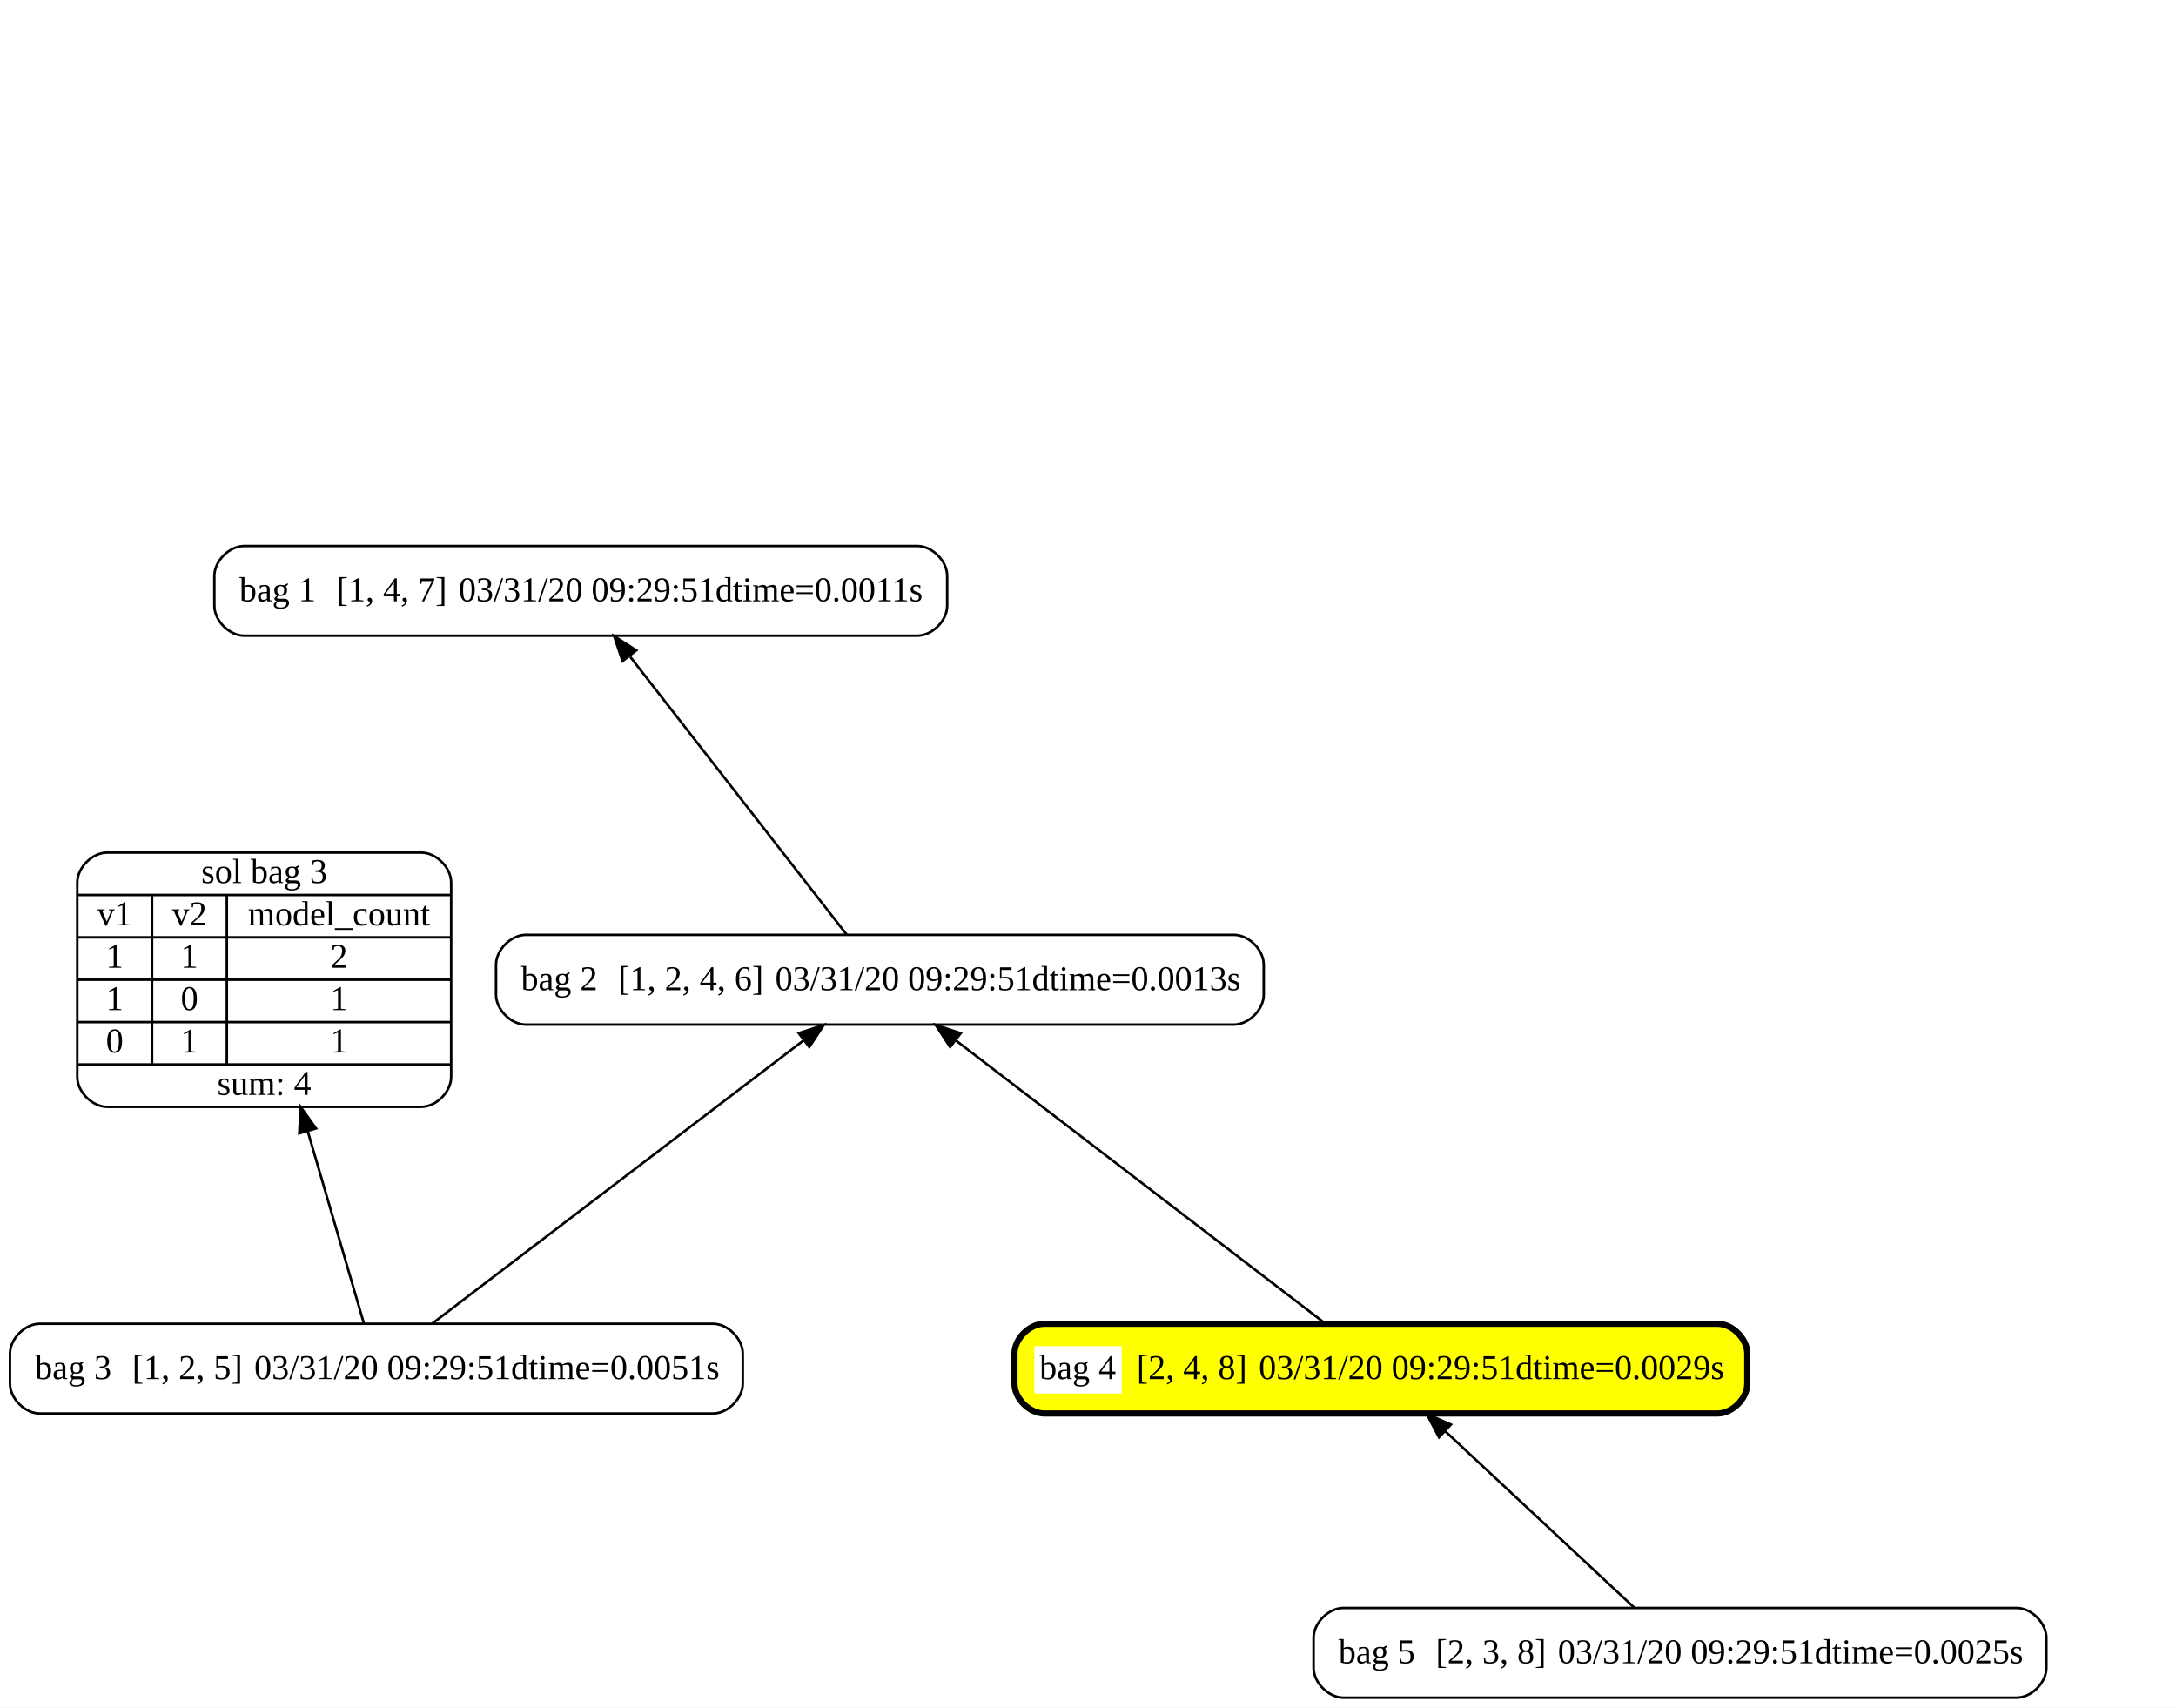
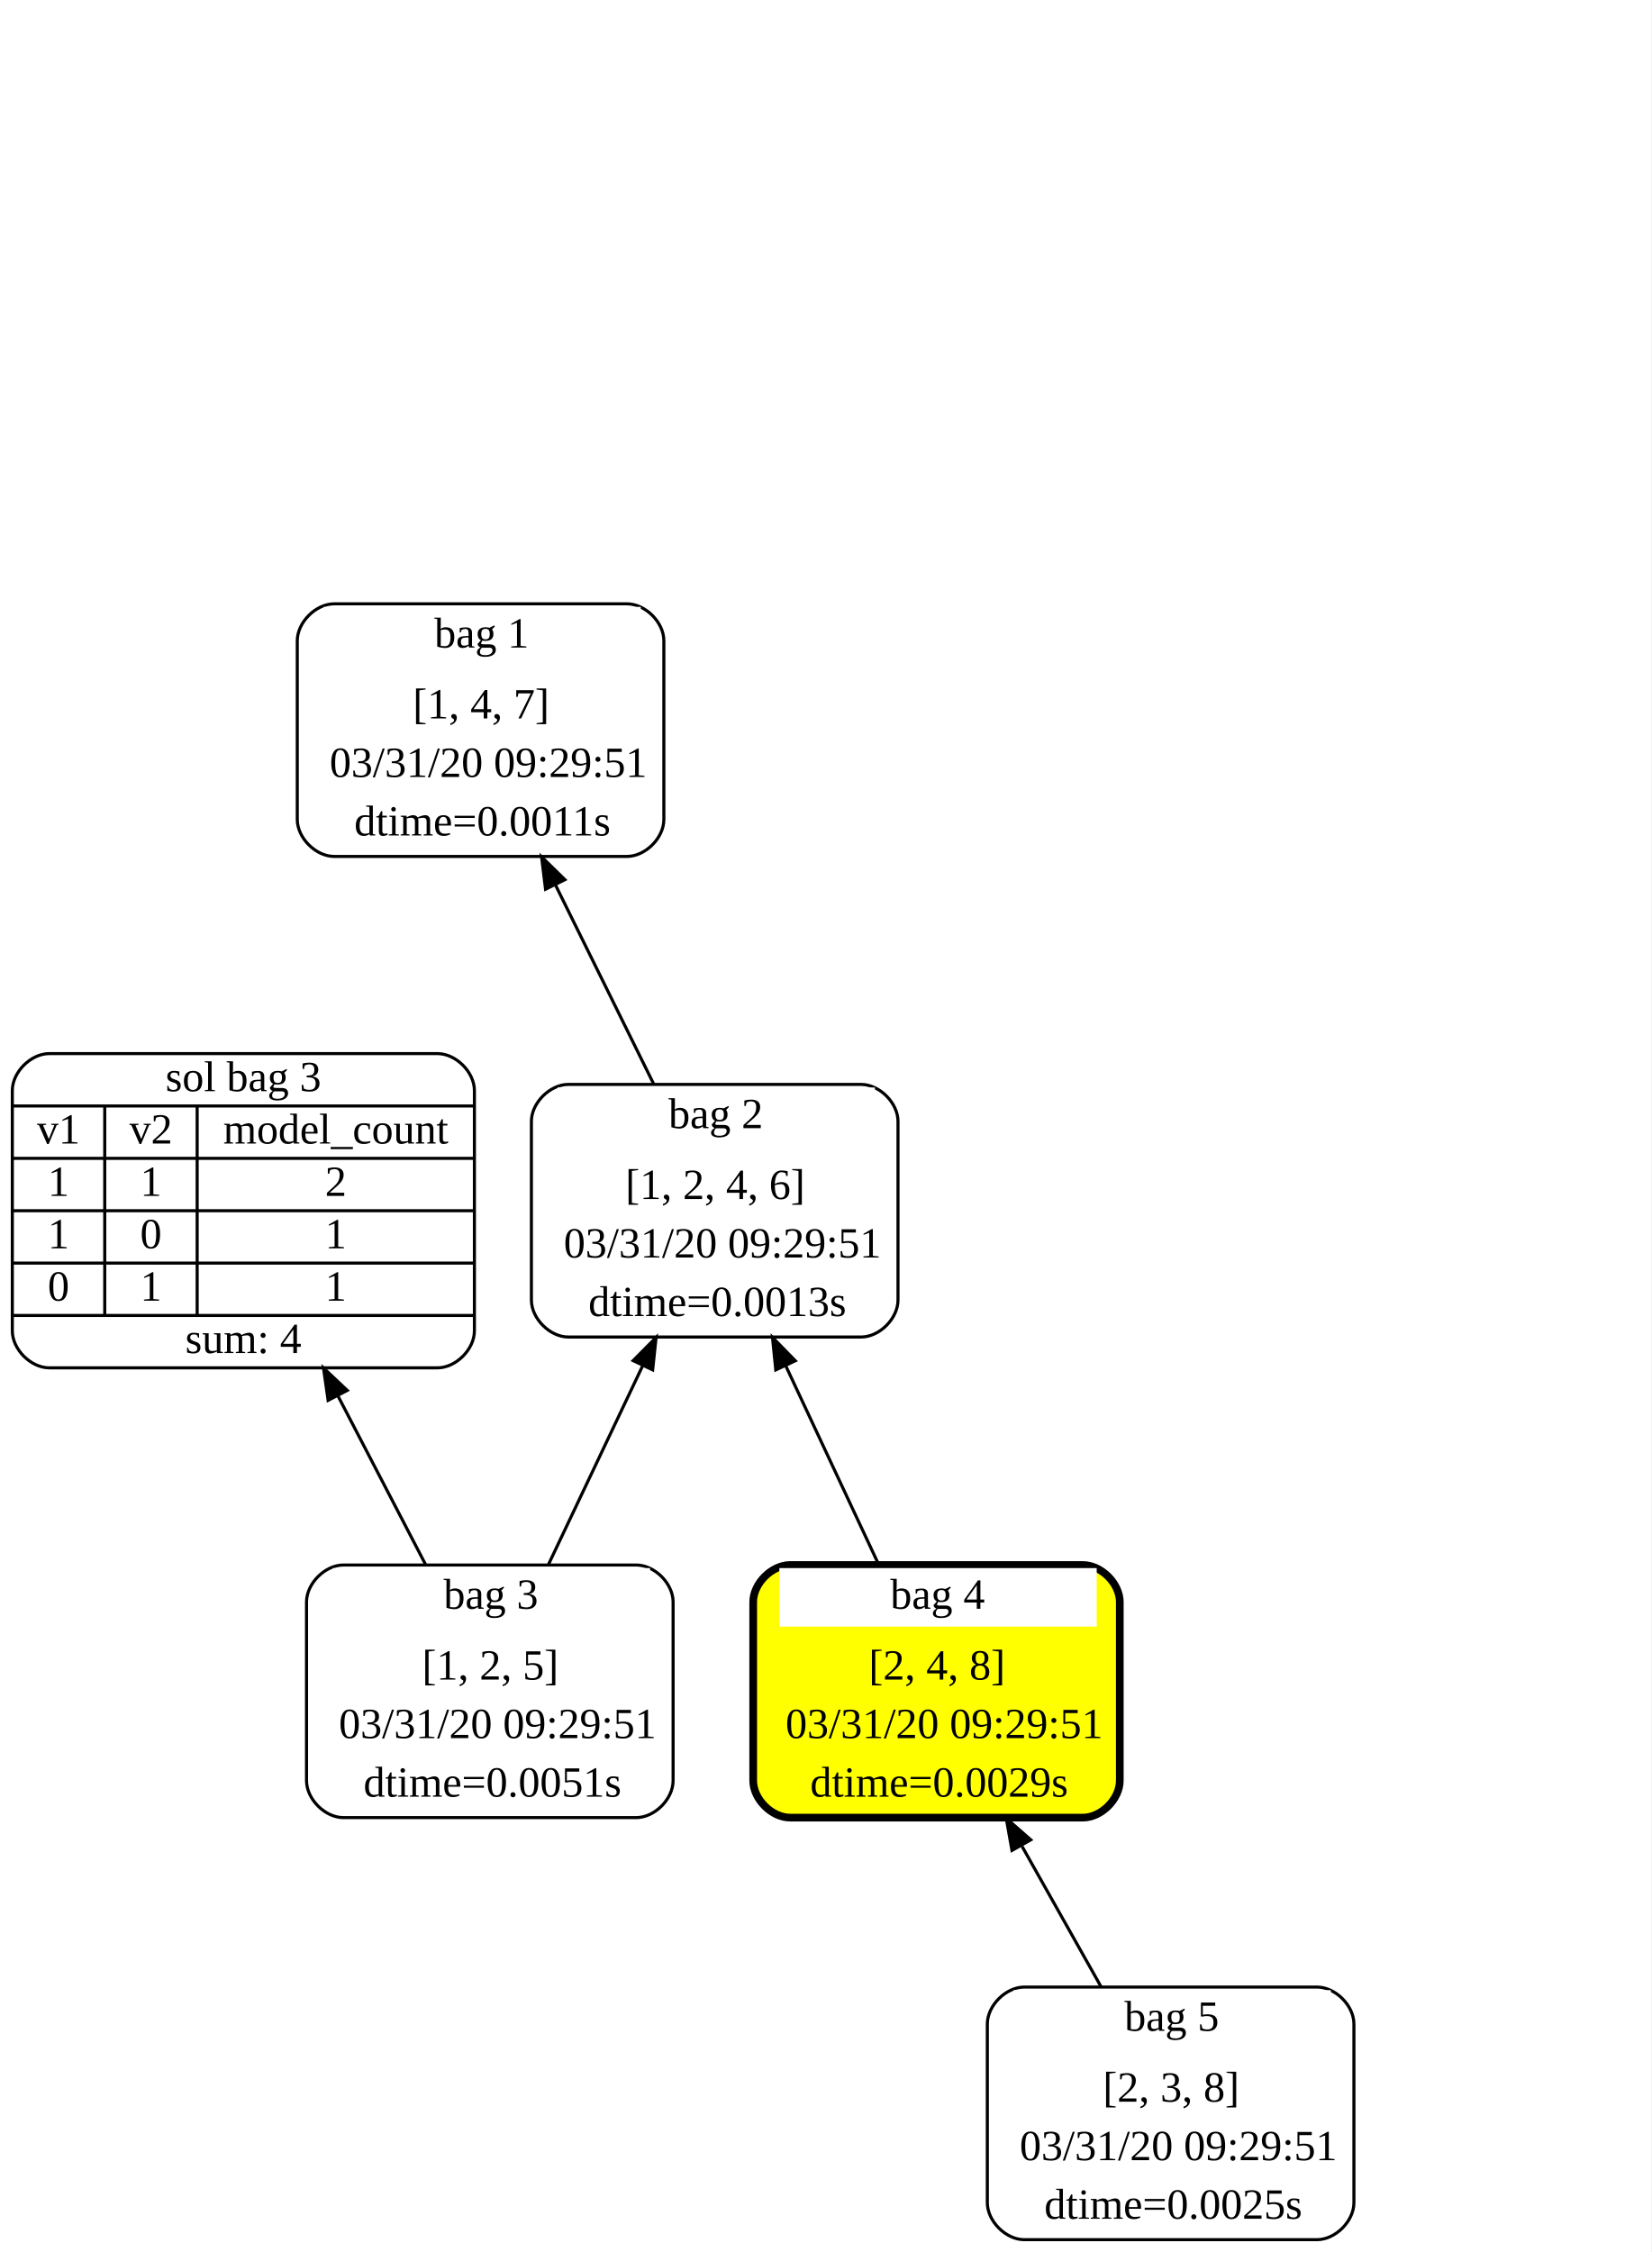
- <svg xmlns="http://www.w3.org/2000/svg" width="873pt" height="685pt" viewBox="0.00 0.00 873.00 685.00">
-   <g id="graph0" class="graph" transform="scale(1 1) rotate(0) translate(4 681)">
-     <polygon fill="white" stroke="transparent" points="-4,4 -4,-681 869,-681 869,4 -4,4" />
+ <svg xmlns="http://www.w3.org/2000/svg" width="536pt" height="731pt" viewBox="0.00 0.00 536.00 731.00">
+   <g id="graph0" class="graph" transform="scale(1 1) rotate(0) translate(4 727)">
+     <polygon fill="white" stroke="transparent" points="-4,4 -4,-727 532,-727 532,4 -4,4" />
    <g id="node1" class="node">
-       <path fill="white" stroke="black" d="M364,-462C364,-462 94,-462 94,-462 88,-462 82,-456 82,-450 82,-450 82,-438 82,-438 82,-432 88,-426 94,-426 94,-426 364,-426 364,-426 370,-426 376,-432 376,-438 376,-438 376,-450 376,-450 376,-456 370,-462 364,-462" />
-       <polygon fill="white" stroke="transparent" points="90,-434 90,-453 125,-453 125,-434 90,-434" />
-       <text text-anchor="start" x="92" y="-439.8" font-family="Times New Roman,serif" font-size="14.00">bag 1</text>
-       <text text-anchor="start" x="131" y="-439.8" font-family="Times New Roman,serif" font-size="14.00">[1, 4, 7]</text>
-       <text text-anchor="start" x="180" y="-439.8" font-family="Times New Roman,serif" font-size="14.00">03/31/20 09:29:51</text>
-       <text text-anchor="start" x="283" y="-439.8" font-family="Times New Roman,serif" font-size="14.00">dtime=0.0011s</text>
+       <path fill="white" stroke="black" d="M199.5,-531C199.5,-531 104.5,-531 104.5,-531 98.5,-531 92.5,-525 92.5,-519 92.5,-519 92.5,-461 92.5,-461 92.5,-455 98.5,-449 104.5,-449 104.5,-449 199.5,-449 199.5,-449 205.5,-449 211.5,-455 211.5,-461 211.5,-461 211.5,-519 211.5,-519 211.5,-525 205.5,-531 199.5,-531" />
+       <polygon fill="white" stroke="transparent" points="101,-511 101,-530 204,-530 204,-511 101,-511" />
+       <text text-anchor="start" x="137" y="-516.8" font-family="Times New Roman,serif" font-size="14.00">bag 1</text>
+       <text text-anchor="start" x="130" y="-493.8" font-family="Times New Roman,serif" font-size="14.00">[1, 4, 7]</text>
+       <text text-anchor="start" x="103" y="-474.8" font-family="Times New Roman,serif" font-size="14.00">03/31/20 09:29:51</text>
+       <text text-anchor="start" x="111" y="-455.8" font-family="Times New Roman,serif" font-size="14.00">dtime=0.0011s</text>
    </g>
    <g id="node2" class="node">
-       <path fill="white" stroke="black" d="M491,-306C491,-306 207,-306 207,-306 201,-306 195,-300 195,-294 195,-294 195,-282 195,-282 195,-276 201,-270 207,-270 207,-270 491,-270 491,-270 497,-270 503,-276 503,-282 503,-282 503,-294 503,-294 503,-300 497,-306 491,-306" />
-       <polygon fill="white" stroke="transparent" points="203,-278 203,-297 238,-297 238,-278 203,-278" />
-       <text text-anchor="start" x="205" y="-283.8" font-family="Times New Roman,serif" font-size="14.00">bag 2</text>
-       <text text-anchor="start" x="244" y="-283.8" font-family="Times New Roman,serif" font-size="14.00">[1, 2, 4, 6]</text>
-       <text text-anchor="start" x="307" y="-283.8" font-family="Times New Roman,serif" font-size="14.00">03/31/20 09:29:51</text>
-       <text text-anchor="start" x="410" y="-283.8" font-family="Times New Roman,serif" font-size="14.00">dtime=0.0013s</text>
+       <path fill="white" stroke="black" d="M275.5,-375C275.5,-375 180.5,-375 180.5,-375 174.5,-375 168.5,-369 168.5,-363 168.5,-363 168.5,-305 168.5,-305 168.5,-299 174.5,-293 180.5,-293 180.5,-293 275.5,-293 275.5,-293 281.5,-293 287.5,-299 287.5,-305 287.5,-305 287.5,-363 287.5,-363 287.5,-369 281.5,-375 275.5,-375" />
+       <polygon fill="white" stroke="transparent" points="177,-355 177,-374 280,-374 280,-355 177,-355" />
+       <text text-anchor="start" x="213" y="-360.8" font-family="Times New Roman,serif" font-size="14.00">bag 2</text>
+       <text text-anchor="start" x="199" y="-337.8" font-family="Times New Roman,serif" font-size="14.00">[1, 2, 4, 6]</text>
+       <text text-anchor="start" x="179" y="-318.8" font-family="Times New Roman,serif" font-size="14.00">03/31/20 09:29:51</text>
+       <text text-anchor="start" x="187" y="-299.8" font-family="Times New Roman,serif" font-size="14.00">dtime=0.0013s</text>
    </g>
    <g id="edge1" class="edge">
-       <path fill="none" stroke="black" d="M335.7,-306.07C314.62,-333.13 273.4,-386.02 248.82,-417.56" />
-       <polygon fill="black" stroke="black" points="245.75,-415.82 242.36,-425.85 251.27,-420.12 245.75,-415.82" />
+       <path fill="none" stroke="black" d="M208.23,-375.06C198.46,-394.86 186.58,-418.92 176.27,-439.83" />
+       <polygon fill="black" stroke="black" points="173.09,-438.36 171.8,-448.87 179.37,-441.46 173.09,-438.36" />
    </g>
    <g id="node3" class="node">
-       <path fill="white" stroke="black" d="M282,-150C282,-150 12,-150 12,-150 6,-150 0,-144 0,-138 0,-138 0,-126 0,-126 0,-120 6,-114 12,-114 12,-114 282,-114 282,-114 288,-114 294,-120 294,-126 294,-126 294,-138 294,-138 294,-144 288,-150 282,-150" />
-       <polygon fill="white" stroke="transparent" points="8,-122 8,-141 43,-141 43,-122 8,-122" />
-       <text text-anchor="start" x="10" y="-127.8" font-family="Times New Roman,serif" font-size="14.00">bag 3</text>
-       <text text-anchor="start" x="49" y="-127.8" font-family="Times New Roman,serif" font-size="14.00">[1, 2, 5]</text>
-       <text text-anchor="start" x="98" y="-127.8" font-family="Times New Roman,serif" font-size="14.00">03/31/20 09:29:51</text>
-       <text text-anchor="start" x="201" y="-127.8" font-family="Times New Roman,serif" font-size="14.00">dtime=0.0051s</text>
+       <path fill="white" stroke="black" d="M202.5,-219C202.5,-219 107.5,-219 107.5,-219 101.5,-219 95.5,-213 95.5,-207 95.5,-207 95.5,-149 95.5,-149 95.5,-143 101.5,-137 107.5,-137 107.5,-137 202.5,-137 202.5,-137 208.5,-137 214.5,-143 214.5,-149 214.5,-149 214.5,-207 214.5,-207 214.5,-213 208.5,-219 202.5,-219" />
+       <polygon fill="white" stroke="transparent" points="104,-199 104,-218 207,-218 207,-199 104,-199" />
+       <text text-anchor="start" x="140" y="-204.8" font-family="Times New Roman,serif" font-size="14.00">bag 3</text>
+       <text text-anchor="start" x="133" y="-181.8" font-family="Times New Roman,serif" font-size="14.00">[1, 2, 5]</text>
+       <text text-anchor="start" x="106" y="-162.8" font-family="Times New Roman,serif" font-size="14.00">03/31/20 09:29:51</text>
+       <text text-anchor="start" x="114" y="-143.8" font-family="Times New Roman,serif" font-size="14.00">dtime=0.0051s</text>
    </g>
    <g id="edge2" class="edge">
-       <path fill="none" stroke="black" d="M169.39,-150.07C205.72,-177.76 277.55,-232.53 318.51,-263.75" />
-       <polygon fill="black" stroke="black" points="316.44,-266.57 326.51,-269.85 320.68,-261.01 316.44,-266.57" />
+       <path fill="none" stroke="black" d="M173.99,-219.06C183.37,-238.86 194.78,-262.92 204.69,-283.83" />
+       <polygon fill="black" stroke="black" points="201.53,-285.34 208.98,-292.87 207.86,-282.34 201.53,-285.34" />
    </g>
    <g id="node6" class="node">
-       <path fill="white" stroke="black" d="M39,-237C39,-237 165,-237 165,-237 171,-237 177,-243 177,-249 177,-249 177,-327 177,-327 177,-333 171,-339 165,-339 165,-339 39,-339 39,-339 33,-339 27,-333 27,-327 27,-327 27,-249 27,-249 27,-243 33,-237 39,-237" />
-       <text text-anchor="middle" x="102" y="-326.8" font-family="Times New Roman,serif" font-size="14.00">sol bag 3</text>
-       <polyline fill="none" stroke="black" points="27,-322 177,-322 " />
-       <text text-anchor="middle" x="42" y="-309.8" font-family="Times New Roman,serif" font-size="14.00">v1</text>
-       <polyline fill="none" stroke="black" points="27,-305 57,-305 " />
-       <text text-anchor="middle" x="42" y="-292.8" font-family="Times New Roman,serif" font-size="14.00">1</text>
-       <polyline fill="none" stroke="black" points="27,-288 57,-288 " />
-       <text text-anchor="middle" x="42" y="-275.8" font-family="Times New Roman,serif" font-size="14.00">1</text>
-       <polyline fill="none" stroke="black" points="27,-271 57,-271 " />
-       <text text-anchor="middle" x="42" y="-258.8" font-family="Times New Roman,serif" font-size="14.00">0</text>
-       <polyline fill="none" stroke="black" points="57,-254 57,-322 " />
-       <text text-anchor="middle" x="72" y="-309.8" font-family="Times New Roman,serif" font-size="14.00">v2</text>
-       <polyline fill="none" stroke="black" points="57,-305 87,-305 " />
-       <text text-anchor="middle" x="72" y="-292.8" font-family="Times New Roman,serif" font-size="14.00">1</text>
-       <polyline fill="none" stroke="black" points="57,-288 87,-288 " />
-       <text text-anchor="middle" x="72" y="-275.8" font-family="Times New Roman,serif" font-size="14.00">0</text>
-       <polyline fill="none" stroke="black" points="57,-271 87,-271 " />
-       <text text-anchor="middle" x="72" y="-258.8" font-family="Times New Roman,serif" font-size="14.00">1</text>
-       <polyline fill="none" stroke="black" points="87,-254 87,-322 " />
-       <text text-anchor="middle" x="132" y="-309.8" font-family="Times New Roman,serif" font-size="14.00">model_count</text>
-       <polyline fill="none" stroke="black" points="87,-305 177,-305 " />
-       <text text-anchor="middle" x="132" y="-292.8" font-family="Times New Roman,serif" font-size="14.00">2</text>
-       <polyline fill="none" stroke="black" points="87,-288 177,-288 " />
-       <text text-anchor="middle" x="132" y="-275.8" font-family="Times New Roman,serif" font-size="14.00">1</text>
-       <polyline fill="none" stroke="black" points="87,-271 177,-271 " />
-       <text text-anchor="middle" x="132" y="-258.8" font-family="Times New Roman,serif" font-size="14.00">1</text>
-       <polyline fill="none" stroke="black" points="27,-254 177,-254 " />
-       <text text-anchor="middle" x="102" y="-241.8" font-family="Times New Roman,serif" font-size="14.00">sum: 4</text>
+       <path fill="white" stroke="black" d="M12,-283C12,-283 138,-283 138,-283 144,-283 150,-289 150,-295 150,-295 150,-373 150,-373 150,-379 144,-385 138,-385 138,-385 12,-385 12,-385 6,-385 0,-379 0,-373 0,-373 0,-295 0,-295 0,-289 6,-283 12,-283" />
+       <text text-anchor="middle" x="75" y="-372.8" font-family="Times New Roman,serif" font-size="14.00">sol bag 3</text>
+       <polyline fill="none" stroke="black" points="0,-368 150,-368 " />
+       <text text-anchor="middle" x="15" y="-355.8" font-family="Times New Roman,serif" font-size="14.00">v1</text>
+       <polyline fill="none" stroke="black" points="0,-351 30,-351 " />
+       <text text-anchor="middle" x="15" y="-338.8" font-family="Times New Roman,serif" font-size="14.00">1</text>
+       <polyline fill="none" stroke="black" points="0,-334 30,-334 " />
+       <text text-anchor="middle" x="15" y="-321.8" font-family="Times New Roman,serif" font-size="14.00">1</text>
+       <polyline fill="none" stroke="black" points="0,-317 30,-317 " />
+       <text text-anchor="middle" x="15" y="-304.8" font-family="Times New Roman,serif" font-size="14.00">0</text>
+       <polyline fill="none" stroke="black" points="30,-300 30,-368 " />
+       <text text-anchor="middle" x="45" y="-355.8" font-family="Times New Roman,serif" font-size="14.00">v2</text>
+       <polyline fill="none" stroke="black" points="30,-351 60,-351 " />
+       <text text-anchor="middle" x="45" y="-338.8" font-family="Times New Roman,serif" font-size="14.00">1</text>
+       <polyline fill="none" stroke="black" points="30,-334 60,-334 " />
+       <text text-anchor="middle" x="45" y="-321.8" font-family="Times New Roman,serif" font-size="14.00">0</text>
+       <polyline fill="none" stroke="black" points="30,-317 60,-317 " />
+       <text text-anchor="middle" x="45" y="-304.8" font-family="Times New Roman,serif" font-size="14.00">1</text>
+       <polyline fill="none" stroke="black" points="60,-300 60,-368 " />
+       <text text-anchor="middle" x="105" y="-355.8" font-family="Times New Roman,serif" font-size="14.00">model_count</text>
+       <polyline fill="none" stroke="black" points="60,-351 150,-351 " />
+       <text text-anchor="middle" x="105" y="-338.8" font-family="Times New Roman,serif" font-size="14.00">2</text>
+       <polyline fill="none" stroke="black" points="60,-334 150,-334 " />
+       <text text-anchor="middle" x="105" y="-321.8" font-family="Times New Roman,serif" font-size="14.00">1</text>
+       <polyline fill="none" stroke="black" points="60,-317 150,-317 " />
+       <text text-anchor="middle" x="105" y="-304.8" font-family="Times New Roman,serif" font-size="14.00">1</text>
+       <polyline fill="none" stroke="black" points="0,-300 150,-300 " />
+       <text text-anchor="middle" x="75" y="-287.8" font-family="Times New Roman,serif" font-size="14.00">sum: 4</text>
    </g>
    <g id="edge5" class="edge">
-       <path fill="none" stroke="black" d="M142.01,-150.07C136.57,-168.7 127.54,-199.59 119.44,-227.32" />
-       <polygon fill="black" stroke="black" points="116.06,-226.39 116.62,-236.97 122.78,-228.35 116.06,-226.39" />
+       <path fill="none" stroke="black" d="M134.19,-219.06C125.48,-235.83 115.17,-255.67 105.62,-274.05" />
+       <polygon fill="black" stroke="black" points="102.51,-272.45 101.01,-282.94 108.72,-275.68 102.51,-272.45" />
    </g>
    <g id="node4" class="node">
-       <path fill="yellow" stroke="black" stroke-width="2.5" d="M685,-150C685,-150 415,-150 415,-150 409,-150 403,-144 403,-138 403,-138 403,-126 403,-126 403,-120 409,-114 415,-114 415,-114 685,-114 685,-114 691,-114 697,-120 697,-126 697,-126 697,-138 697,-138 697,-144 691,-150 685,-150" />
-       <polygon fill="white" stroke="transparent" points="411,-122 411,-141 446,-141 446,-122 411,-122" />
-       <text text-anchor="start" x="413" y="-127.8" font-family="Times New Roman,serif" font-size="14.00">bag 4</text>
-       <text text-anchor="start" x="452" y="-127.8" font-family="Times New Roman,serif" font-size="14.00">[2, 4, 8]</text>
-       <text text-anchor="start" x="501" y="-127.8" font-family="Times New Roman,serif" font-size="14.00">03/31/20 09:29:51</text>
-       <text text-anchor="start" x="604" y="-127.8" font-family="Times New Roman,serif" font-size="14.00">dtime=0.0029s</text>
+       <path fill="yellow" stroke="black" stroke-width="2.5" d="M347.5,-219C347.5,-219 252.5,-219 252.5,-219 246.5,-219 240.5,-213 240.5,-207 240.5,-207 240.5,-149 240.5,-149 240.5,-143 246.5,-137 252.5,-137 252.5,-137 347.5,-137 347.5,-137 353.5,-137 359.5,-143 359.5,-149 359.5,-149 359.5,-207 359.5,-207 359.5,-213 353.5,-219 347.5,-219" />
+       <polygon fill="white" stroke="transparent" points="249,-199 249,-218 352,-218 352,-199 249,-199" />
+       <text text-anchor="start" x="285" y="-204.8" font-family="Times New Roman,serif" font-size="14.00">bag 4</text>
+       <text text-anchor="start" x="278" y="-181.8" font-family="Times New Roman,serif" font-size="14.00">[2, 4, 8]</text>
+       <text text-anchor="start" x="251" y="-162.8" font-family="Times New Roman,serif" font-size="14.00">03/31/20 09:29:51</text>
+       <text text-anchor="start" x="259" y="-143.8" font-family="Times New Roman,serif" font-size="14.00">dtime=0.0029s</text>
    </g>
    <g id="edge3" class="edge">
-       <path fill="none" stroke="black" d="M527.72,-150.07C491.58,-177.76 420.1,-232.53 379.34,-263.75" />
-       <polygon fill="black" stroke="black" points="377.19,-260.99 371.38,-269.85 381.44,-266.55 377.19,-260.99" />
+       <path fill="none" stroke="black" d="M281.27,-219.06C272.06,-238.77 260.87,-262.71 251.12,-283.54" />
+       <polygon fill="black" stroke="black" points="247.83,-282.33 246.76,-292.87 254.17,-285.3 247.83,-282.33" />
    </g>
    <g id="node5" class="node">
-       <path fill="white" stroke="black" d="M805,-36C805,-36 535,-36 535,-36 529,-36 523,-30 523,-24 523,-24 523,-12 523,-12 523,-6 529,0 535,0 535,0 805,0 805,0 811,0 817,-6 817,-12 817,-12 817,-24 817,-24 817,-30 811,-36 805,-36" />
-       <polygon fill="white" stroke="transparent" points="531,-8 531,-27 566,-27 566,-8 531,-8" />
-       <text text-anchor="start" x="533" y="-13.8" font-family="Times New Roman,serif" font-size="14.00">bag 5</text>
-       <text text-anchor="start" x="572" y="-13.8" font-family="Times New Roman,serif" font-size="14.00">[2, 3, 8]</text>
-       <text text-anchor="start" x="621" y="-13.8" font-family="Times New Roman,serif" font-size="14.00">03/31/20 09:29:51</text>
-       <text text-anchor="start" x="724" y="-13.8" font-family="Times New Roman,serif" font-size="14.00">dtime=0.0025s</text>
+       <path fill="white" stroke="black" d="M423.5,-82C423.5,-82 328.5,-82 328.5,-82 322.5,-82 316.5,-76 316.5,-70 316.5,-70 316.5,-12 316.5,-12 316.5,-6 322.5,0 328.5,0 328.5,0 423.5,0 423.5,0 429.5,0 435.5,-6 435.5,-12 435.5,-12 435.5,-70 435.5,-70 435.5,-76 429.5,-82 423.5,-82" />
+       <polygon fill="white" stroke="transparent" points="325,-62 325,-81 428,-81 428,-62 325,-62" />
+       <text text-anchor="start" x="361" y="-67.8" font-family="Times New Roman,serif" font-size="14.00">bag 5</text>
+       <text text-anchor="start" x="354" y="-44.8" font-family="Times New Roman,serif" font-size="14.00">[2, 3, 8]</text>
+       <text text-anchor="start" x="327" y="-25.8" font-family="Times New Roman,serif" font-size="14.00">03/31/20 09:29:51</text>
+       <text text-anchor="start" x="335" y="-6.8" font-family="Times New Roman,serif" font-size="14.00">dtime=0.0025s</text>
    </g>
    <g id="edge4" class="edge">
-       <path fill="none" stroke="black" d="M651.77,-36.01C631.51,-54.92 598.63,-85.62 575.74,-106.97" />
-       <polygon fill="black" stroke="black" points="573.32,-104.45 568.4,-113.83 578.1,-109.57 573.32,-104.45" />
+       <path fill="none" stroke="black" d="M353.4,-82.14C345.36,-96.43 336.21,-112.69 327.78,-127.66" />
+       <polygon fill="black" stroke="black" points="324.5,-126.35 322.64,-136.78 330.6,-129.79 324.5,-126.35" />
    </g>
  </g>
</svg>
